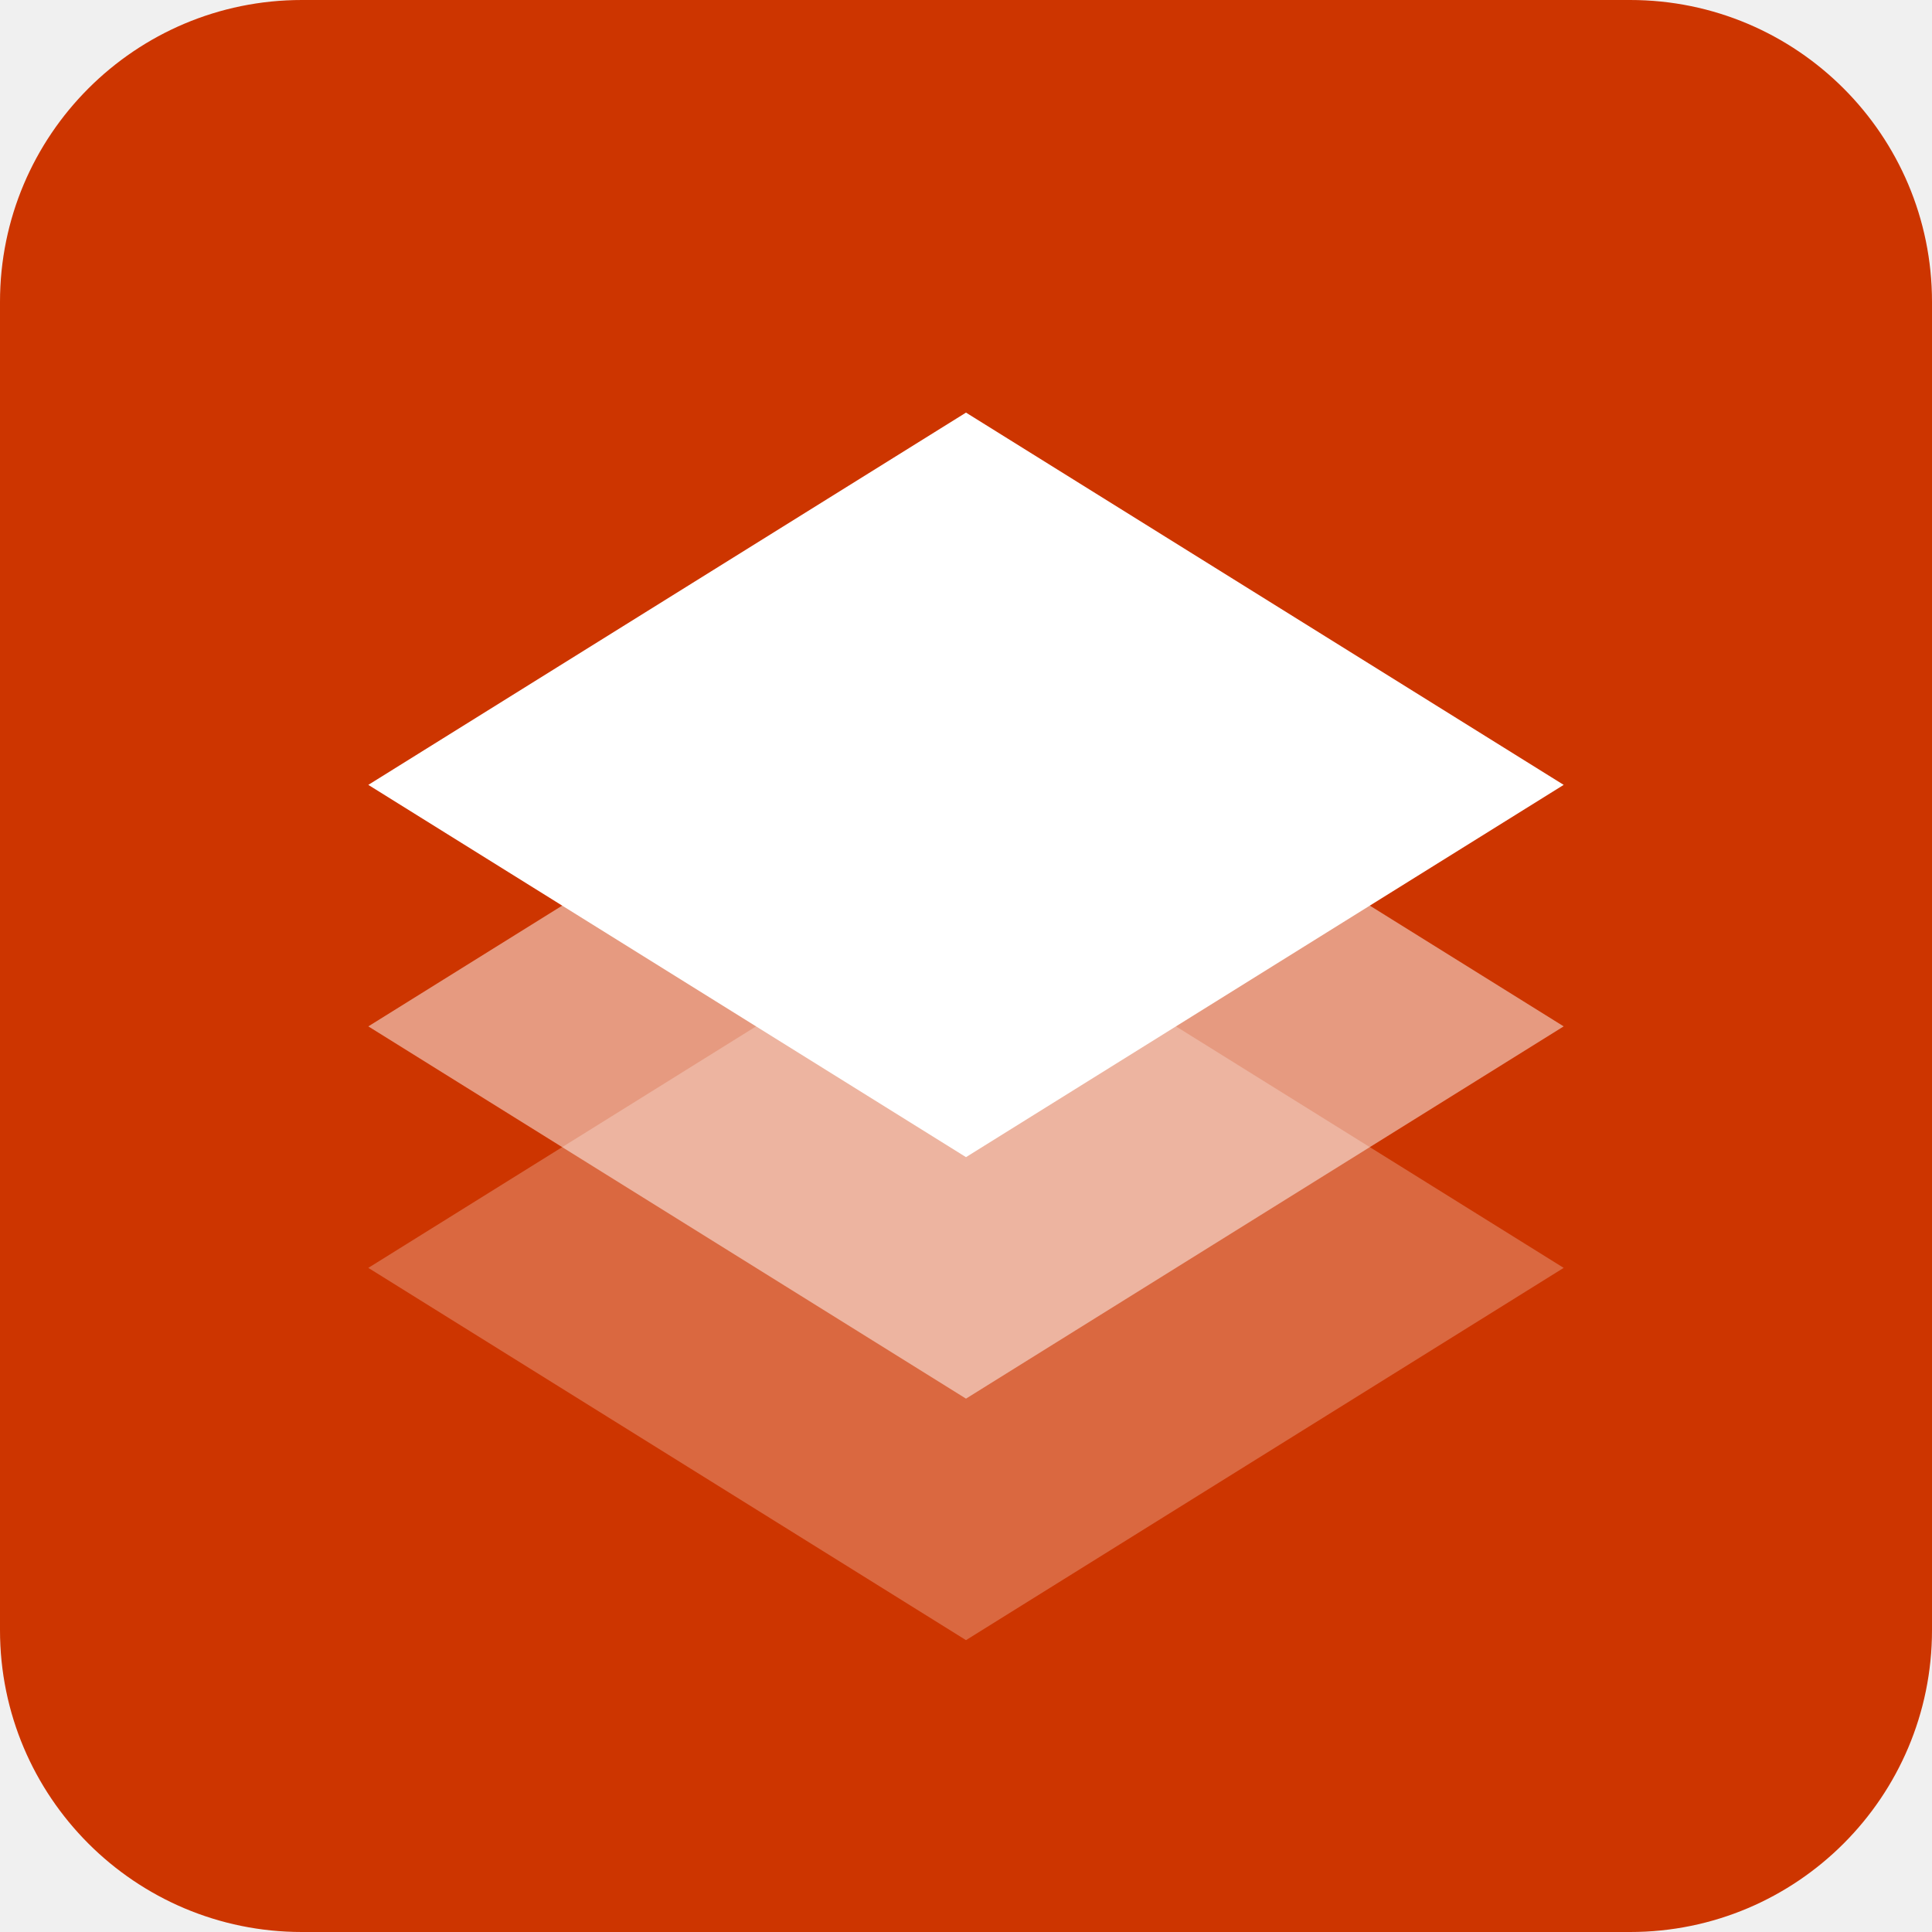
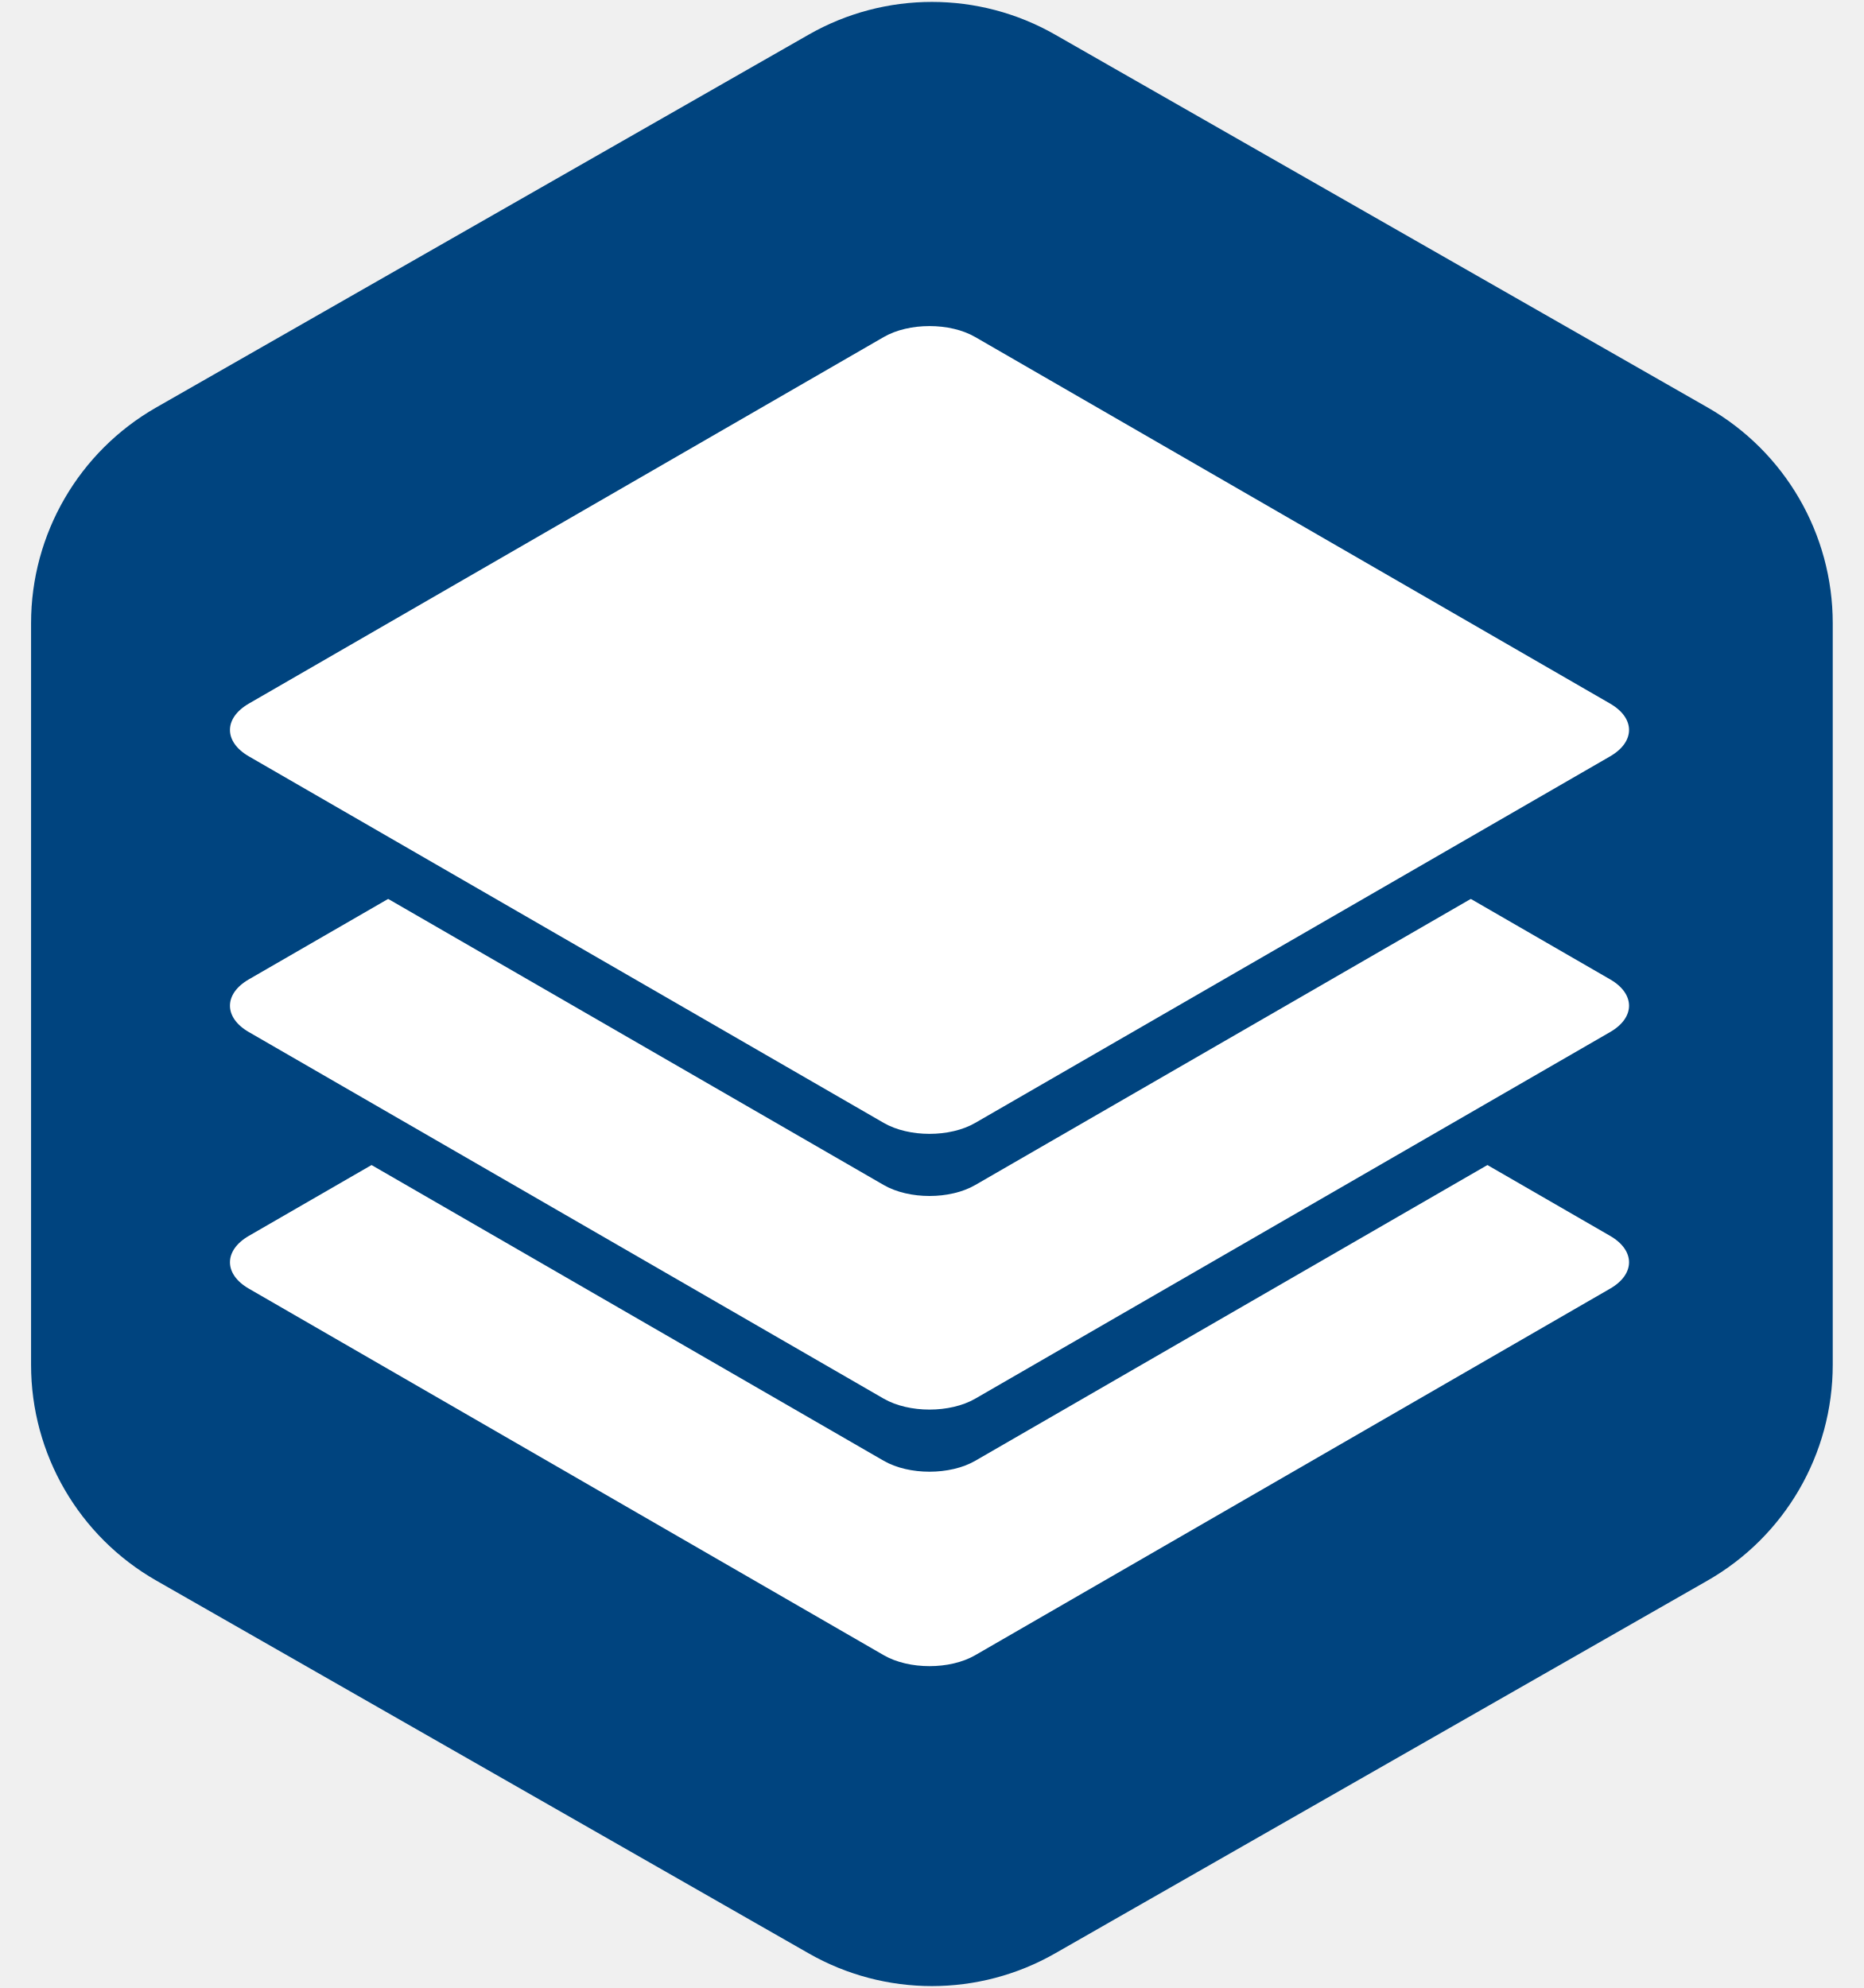
- <svg xmlns="http://www.w3.org/2000/svg" width="32px" height="32px" viewBox="0 0 32 32" version="1.1">
-   <defs />
-   <g id="Page-1" stroke="none" stroke-width="1" fill="none" fill-rule="evenodd">
-     <g id="Layer-Slider">
-       <rect id="Rectangle" fill="#CD3500" x="0" y="0" width="32" height="32" rx="5" />
-       <polygon id="Rectangle" fill="#FFFFFF" opacity="0.25" transform="translate(16, 21) rotate(-315) translate(-16, -21) " points="11.64 16.64 23 14 20.36 25.36 9 28" />
-       <polygon id="Rectangle" fill="#FFFFFF" opacity="0.5" transform="translate(16, 17) rotate(-315) translate(-16, -17) " points="11.64 12.64 23 10 20.36 21.36 9 24" />
-       <polygon id="Rectangle" fill="#FFFFFF" transform="translate(16, 13) rotate(-315) translate(-16, -13) " points="11.64 8.64 23 6 20.36 17.36 9 20" />
+ <svg xmlns="http://www.w3.org/2000/svg" width="30" height="32" viewBox="0 0 30 32" fill="none">
+   <g clip-path="url(#clip0_207_361)">
+     <path d="M2.764 6.992L13.264 0.992C14.339 0.377 15.661 0.377 16.736 0.992L27.236 6.992C28.327 7.615 29 8.775 29 10.031V21.969C29 23.225 28.327 24.385 27.236 25.008L16.736 31.008C15.661 31.623 14.339 31.623 13.264 31.008L2.764 25.008C1.673 24.385 1 23.225 1 21.969V10.031C1 8.775 1.673 7.615 2.764 6.992Z" fill="#00447F" stroke="#00447F" />
+     <mask id="mask0_207_361" style="mask-type:luminance" maskUnits="userSpaceOnUse" x="3" y="13" width="24" height="14">
+       <path d="M25.916 19.893L15.697 13.993C15.291 13.759 14.632 13.759 14.225 13.993L4.006 19.893C3.6 20.128 3.6 20.509 4.006 20.743L14.225 26.643C14.632 26.878 15.291 26.878 15.697 26.643L25.916 20.743C26.323 20.509 26.323 20.128 25.916 19.893Z" fill="white" />
+     </mask>
+     <g mask="url(#mask0_207_361)">
+       <path d="M25.916 19.893L15.697 13.993C15.291 13.759 14.632 13.759 14.225 13.993L4.006 19.893C3.6 20.128 3.6 20.509 4.006 20.743L14.225 26.643C14.632 26.878 15.291 26.878 15.697 26.643L25.916 20.743C26.323 20.509 26.323 20.128 25.916 19.893Z" fill="white" stroke="white" stroke-width="3.4" />
+     </g>
+     <mask id="mask1_207_361" style="mask-type:luminance" maskUnits="userSpaceOnUse" x="3" y="10" width="24" height="14">
+       <path d="M25.916 16.764L15.697 10.864C15.291 10.629 14.632 10.629 14.225 10.864L4.006 16.764C3.6 16.998 3.6 17.379 4.006 17.613L14.225 23.514C14.632 23.748 15.291 23.748 15.697 23.514L25.916 17.613C26.323 17.379 26.323 16.998 25.916 16.764Z" fill="white" />
+     </mask>
+     <g mask="url(#mask1_207_361)">
+       <path d="M25.916 16.764L15.697 10.864C15.291 10.629 14.632 10.629 14.225 10.864L4.006 16.764C3.6 16.998 3.6 17.379 4.006 17.613L14.225 23.514C14.632 23.748 15.291 23.748 15.697 23.514L25.916 17.613C26.323 17.379 26.323 16.998 25.916 16.764Z" fill="#00447F" stroke="#00447F" stroke-width="3.4" />
+     </g>
+     <mask id="mask2_207_361" style="mask-type:luminance" maskUnits="userSpaceOnUse" x="3" y="9" width="24" height="14">
+       <path d="M25.916 15.764L15.697 9.863C15.291 9.629 14.632 9.629 14.225 9.863L4.006 15.764C3.6 15.998 3.6 16.379 4.006 16.613L14.225 22.514C14.632 22.748 15.291 22.748 15.697 22.514L25.916 16.613C26.323 16.379 26.323 15.998 25.916 15.764Z" fill="white" />
+     </mask>
+     <g mask="url(#mask2_207_361)">
+       <path d="M25.916 15.764L15.697 9.863C15.291 9.629 14.632 9.629 14.225 9.863L4.006 15.764C3.6 15.998 3.6 16.379 4.006 16.613L14.225 22.514C14.632 22.748 15.291 22.748 15.697 22.514L25.916 16.613C26.323 16.379 26.323 15.998 25.916 15.764Z" fill="white" stroke="white" stroke-width="3.4" />
+     </g>
+     <mask id="mask3_207_361" style="mask-type:luminance" maskUnits="userSpaceOnUse" x="3" y="6" width="24" height="14">
+       <path d="M25.916 12.325L15.697 6.425C15.291 6.19 14.632 6.19 14.225 6.425L4.006 12.325C3.6 12.56 3.6 12.94 4.006 13.175L14.225 19.075C14.632 19.31 15.291 19.31 15.697 19.075L25.916 13.175C26.323 12.94 26.323 12.56 25.916 12.325Z" fill="white" />
+     </mask>
+     <g mask="url(#mask3_207_361)">
+       <path d="M25.916 12.325L15.697 6.425C15.291 6.19 14.632 6.19 14.225 6.425L4.006 12.325C3.6 12.56 3.6 12.94 4.006 13.175L14.225 19.075C14.632 19.31 15.291 19.31 15.697 19.075L25.916 13.175C26.323 12.94 26.323 12.56 25.916 12.325Z" fill="#00447F" stroke="#00447F" stroke-width="3.4" />
+     </g>
+     <mask id="mask4_207_361" style="mask-type:luminance" maskUnits="userSpaceOnUse" x="3" y="5" width="24" height="14">
+       <path d="M25.916 11.325L15.697 5.425C15.291 5.19 14.632 5.19 14.225 5.425L4.006 11.325C3.6 11.56 3.6 11.94 4.006 12.175L14.225 18.075C14.632 18.31 15.291 18.31 15.697 18.075L25.916 12.175C26.323 11.94 26.323 11.56 25.916 11.325Z" fill="white" />
+     </mask>
+     <g mask="url(#mask4_207_361)">
+       <path d="M25.916 11.325L15.697 5.425C15.291 5.19 14.632 5.19 14.225 5.425L4.006 11.325C3.6 11.56 3.6 11.94 4.006 12.175L14.225 18.075C14.632 18.31 15.291 18.31 15.697 18.075L25.916 12.175C26.323 11.94 26.323 11.56 25.916 11.325Z" fill="white" stroke="white" stroke-width="3.4" />
    </g>
  </g>
+   <defs>
+     <clipPath id="clip0_207_361">
+       <rect width="30" height="32" fill="white" />
+     </clipPath>
+   </defs>
</svg>
